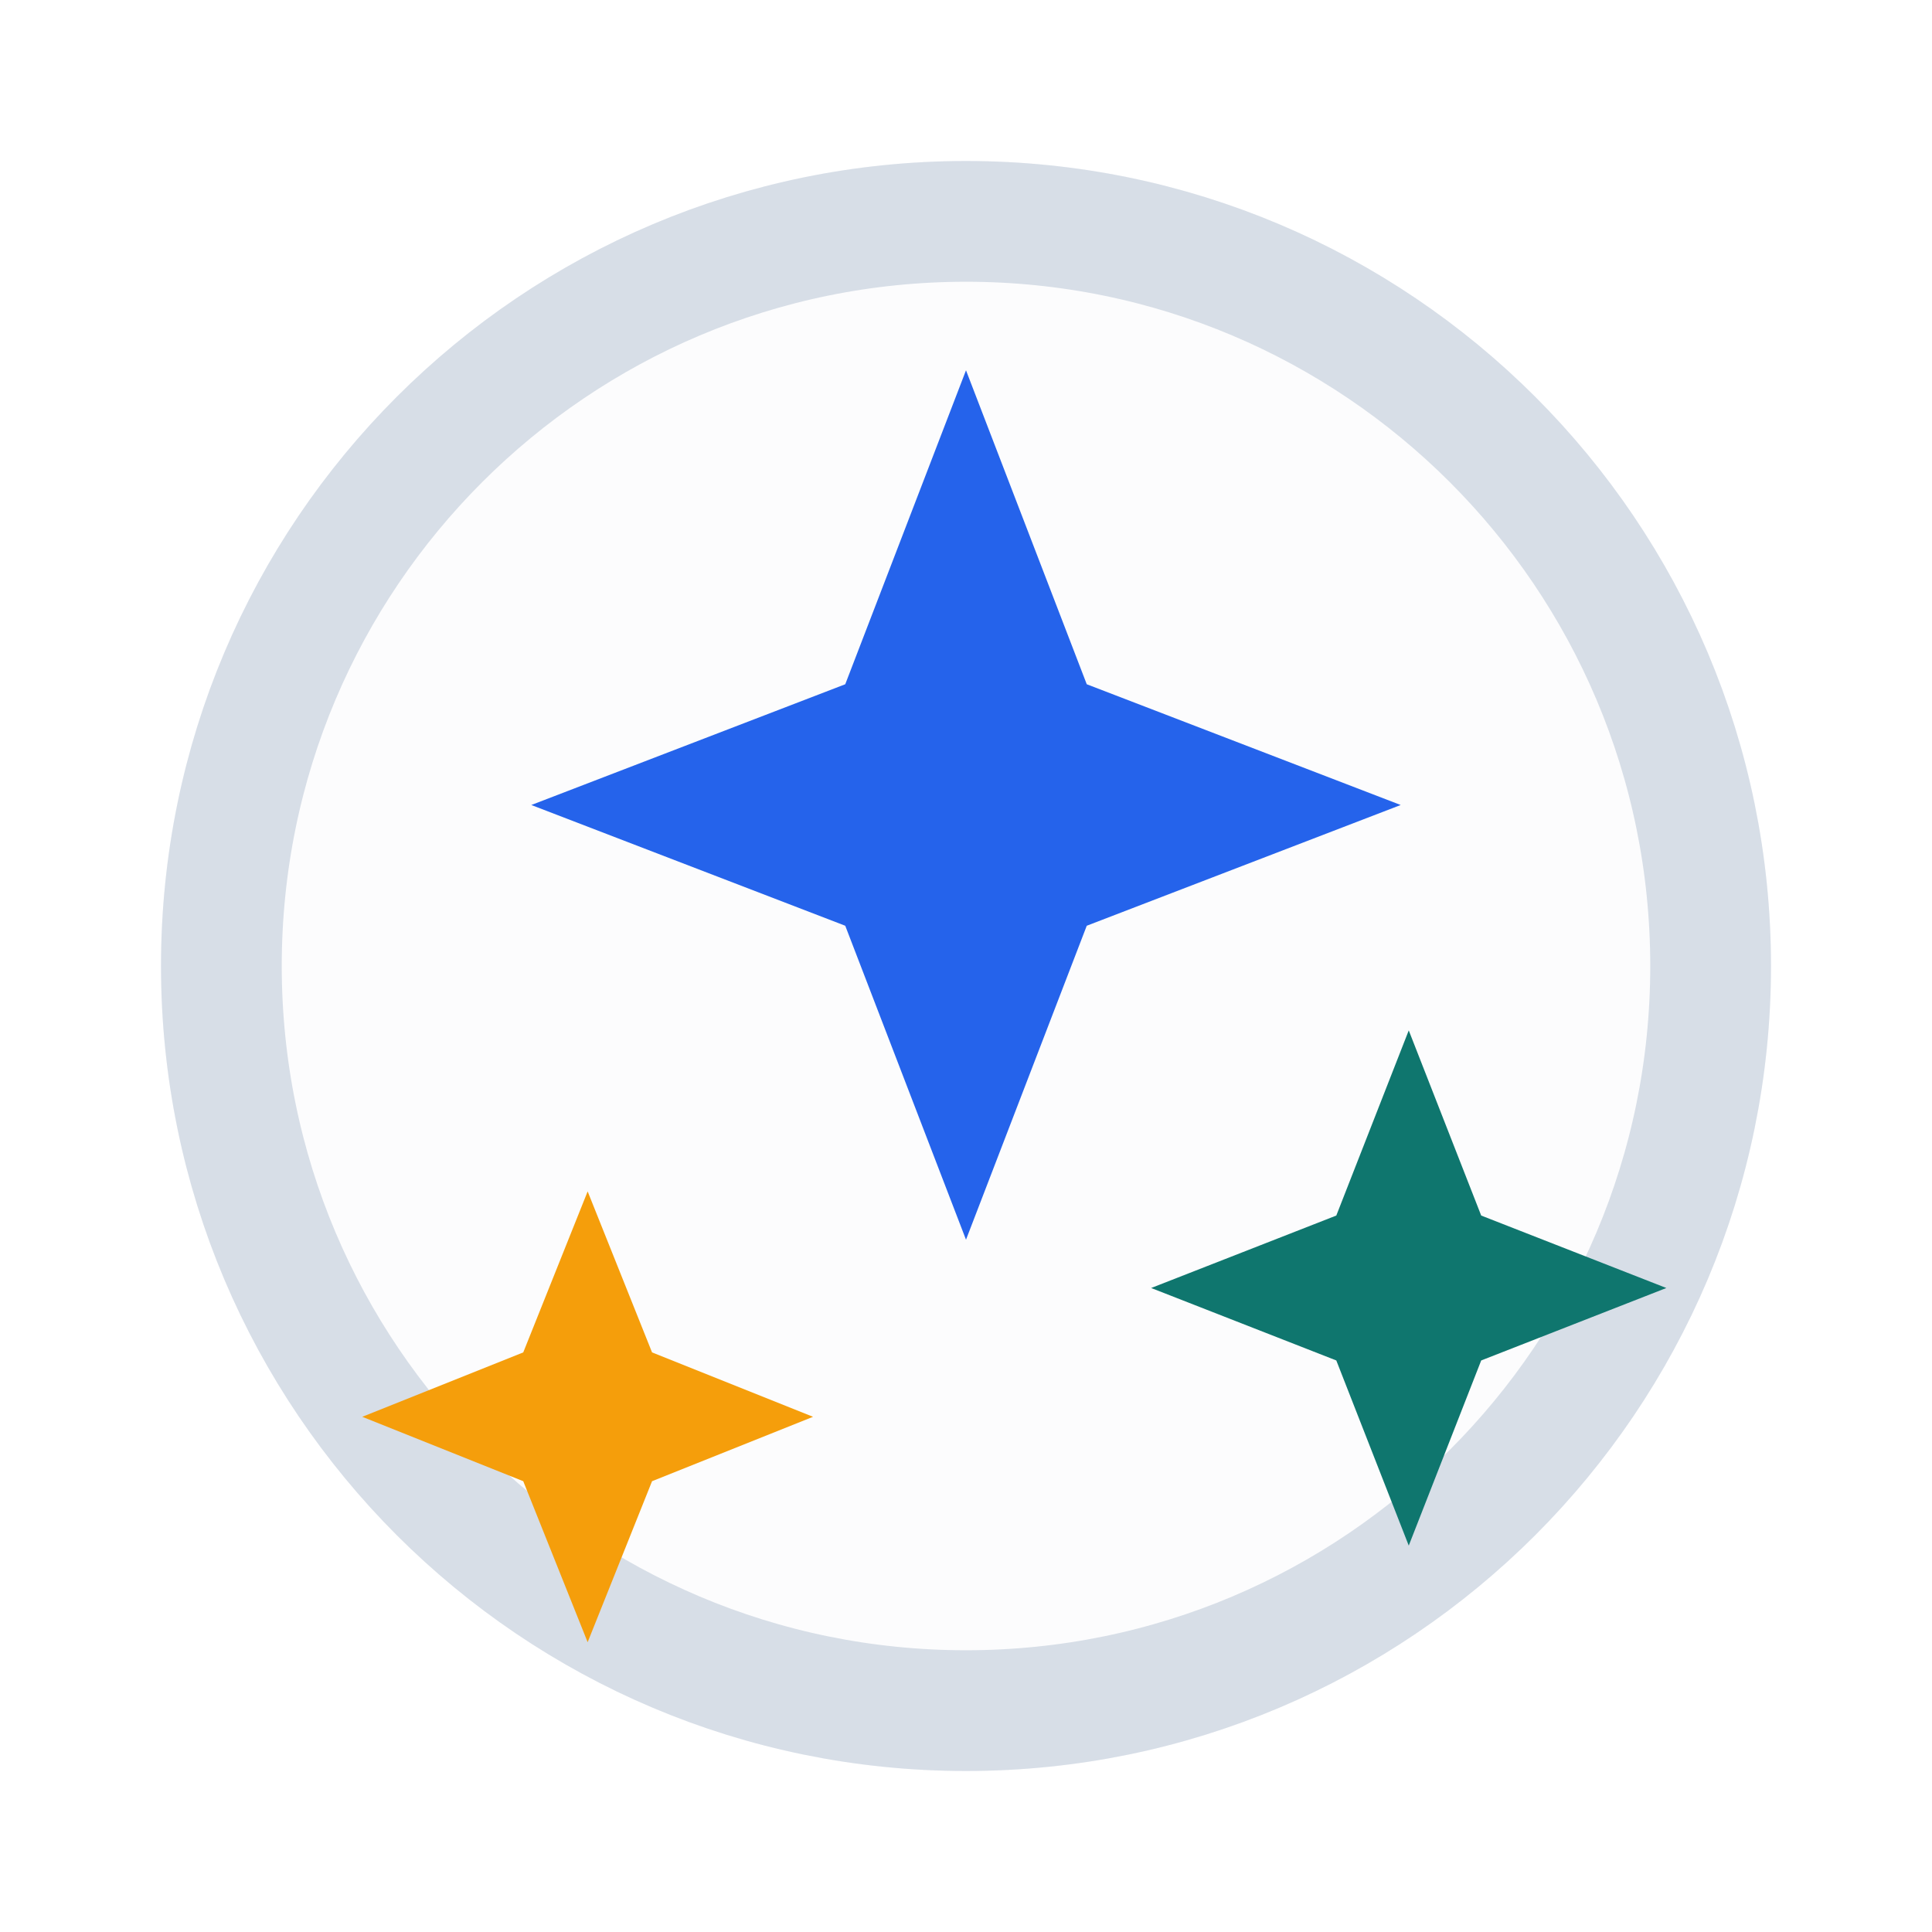
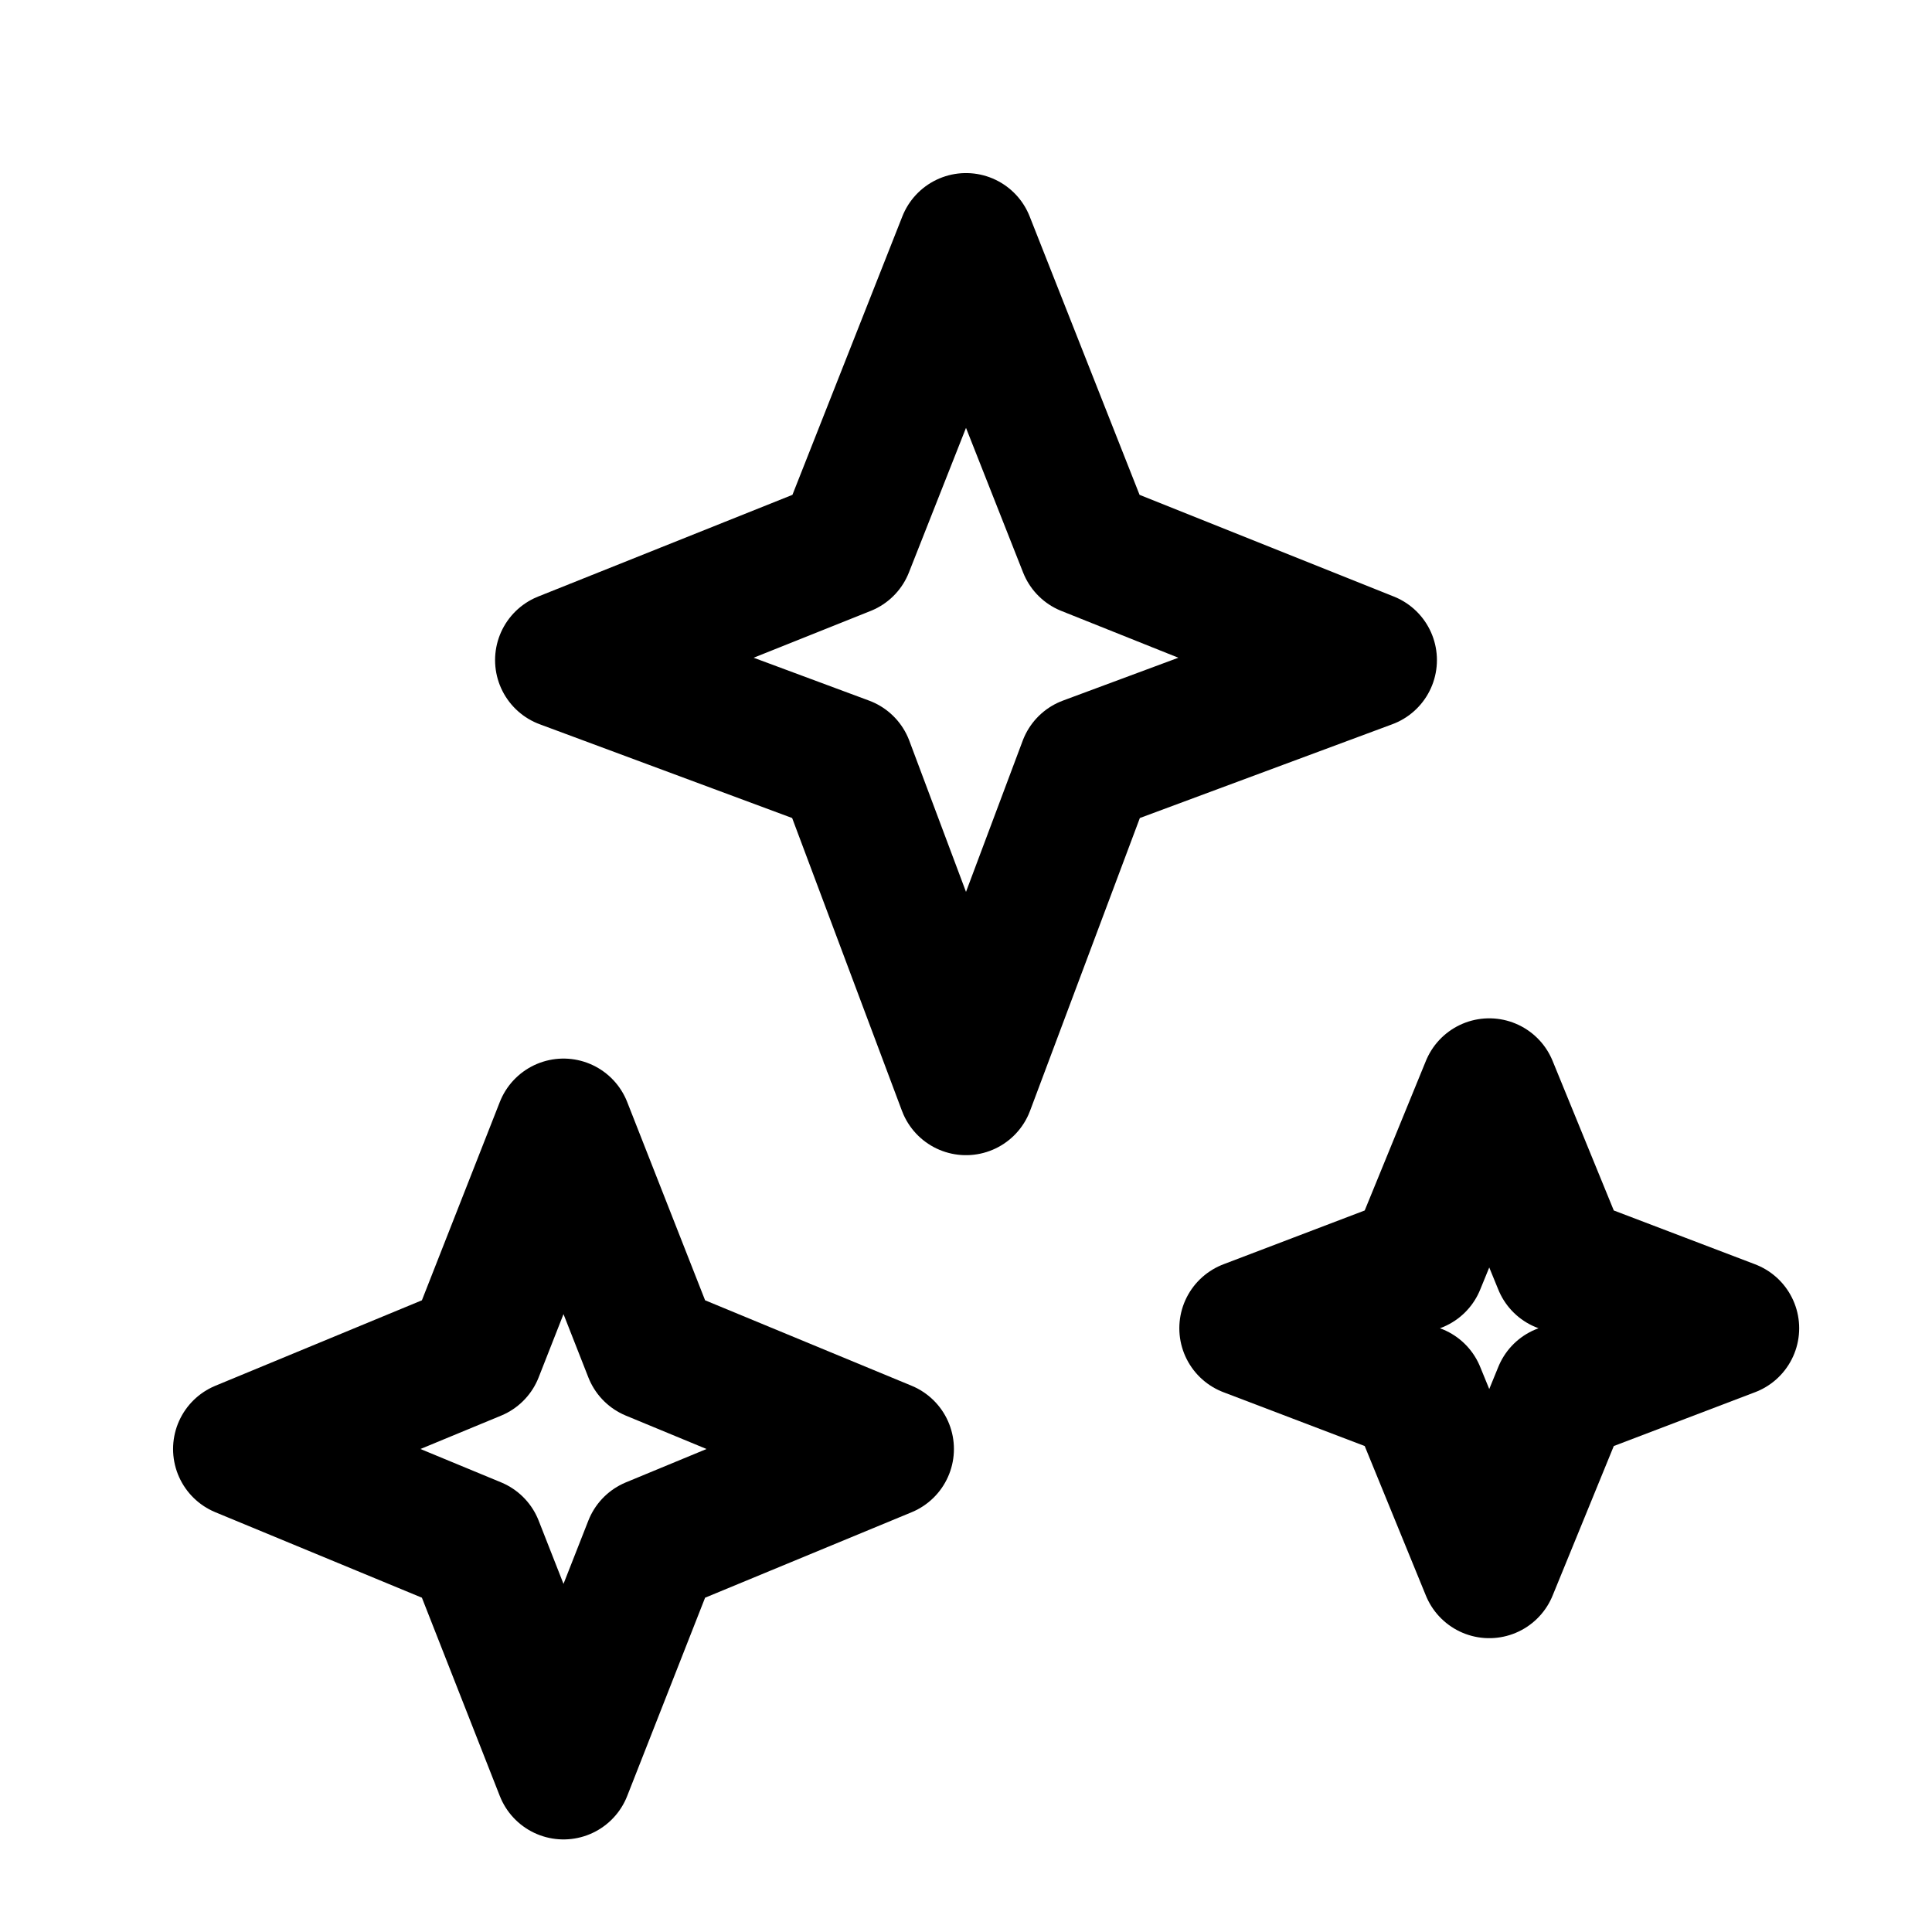
- <svg xmlns="http://www.w3.org/2000/svg" viewBox="0 0 24 24" fill="none">
-   <circle cx="12" cy="12" r="10" fill="#fcfcfd" />
-   <circle cx="12" cy="12" r="9.25" stroke="#d7dee7" stroke-width="1.5" />
-   <path d="M12 4.6l1.5 3.9 3.9 1.5-3.9 1.5-1.5 3.9-1.5-3.9-3.9-1.5 3.9-1.5L12 4.6Z" fill="#2563eb" />
-   <path d="M17.5 12.8l.9 2.3 2.3.9-2.3.9-.9 2.3-.9-2.3-2.3-.9 2.3-.9.9-2.3Z" fill="#0f766e" />
-   <path d="M7.3 14.8l.8 2 2 .8-2 .8-.8 2-.8-2-2-.8 2-.8.8-2Z" fill="#f59e0b" />
+ <svg xmlns="http://www.w3.org/2000/svg" viewBox="0 0 24 24" fill="none" stroke="currentColor" stroke-width="1.7" stroke-linecap="round" stroke-linejoin="round">
+   <path d="M12 3l1.5 3.8L17 8.2l-3.5 1.3L12 13.5l-1.5-4L7 8.2l3.5-1.4L12 3Z" />
+   <path d="M18.5 13.5l.9 2.2 2.1.8-2.1.8-.9 2.2-.9-2.2-2.1-.8 2.1-.8.9-2.2Z" />
+   <path d="M7 14l1.1 2.8L11 18l-2.9 1.2L7 22l-1.1-2.8L3 18l2.9-1.2L7 14Z" />
</svg>
